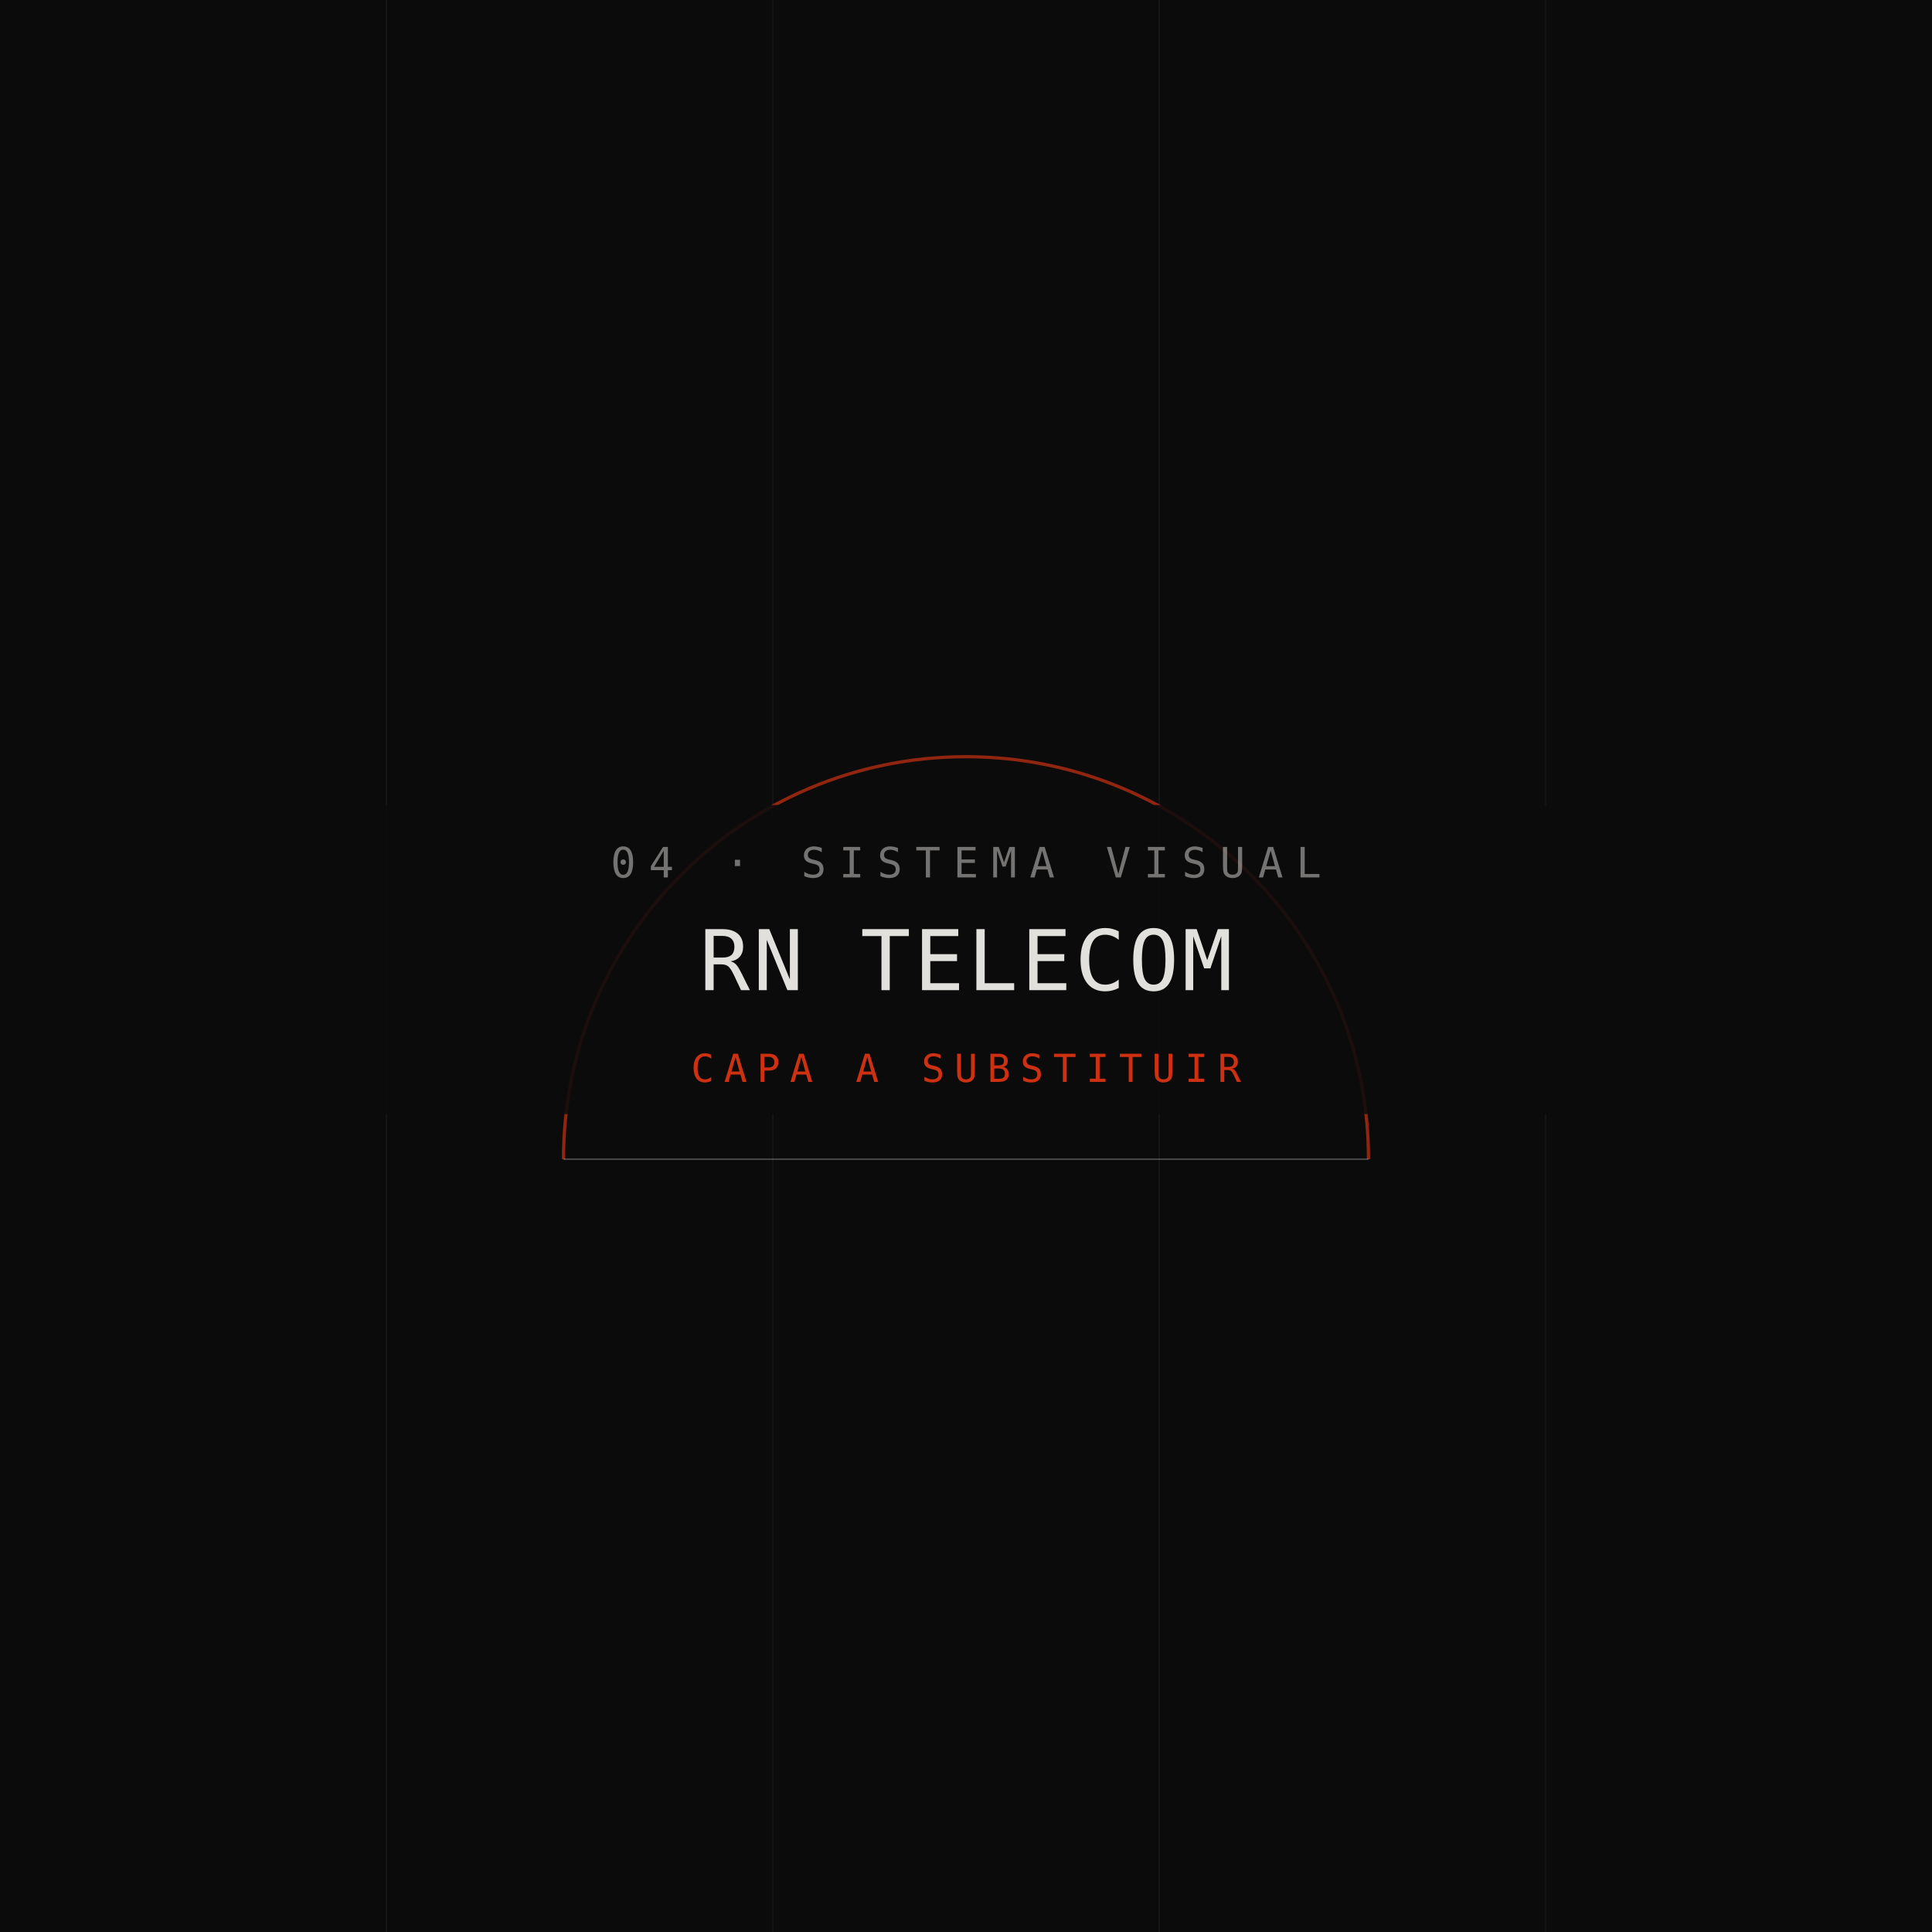
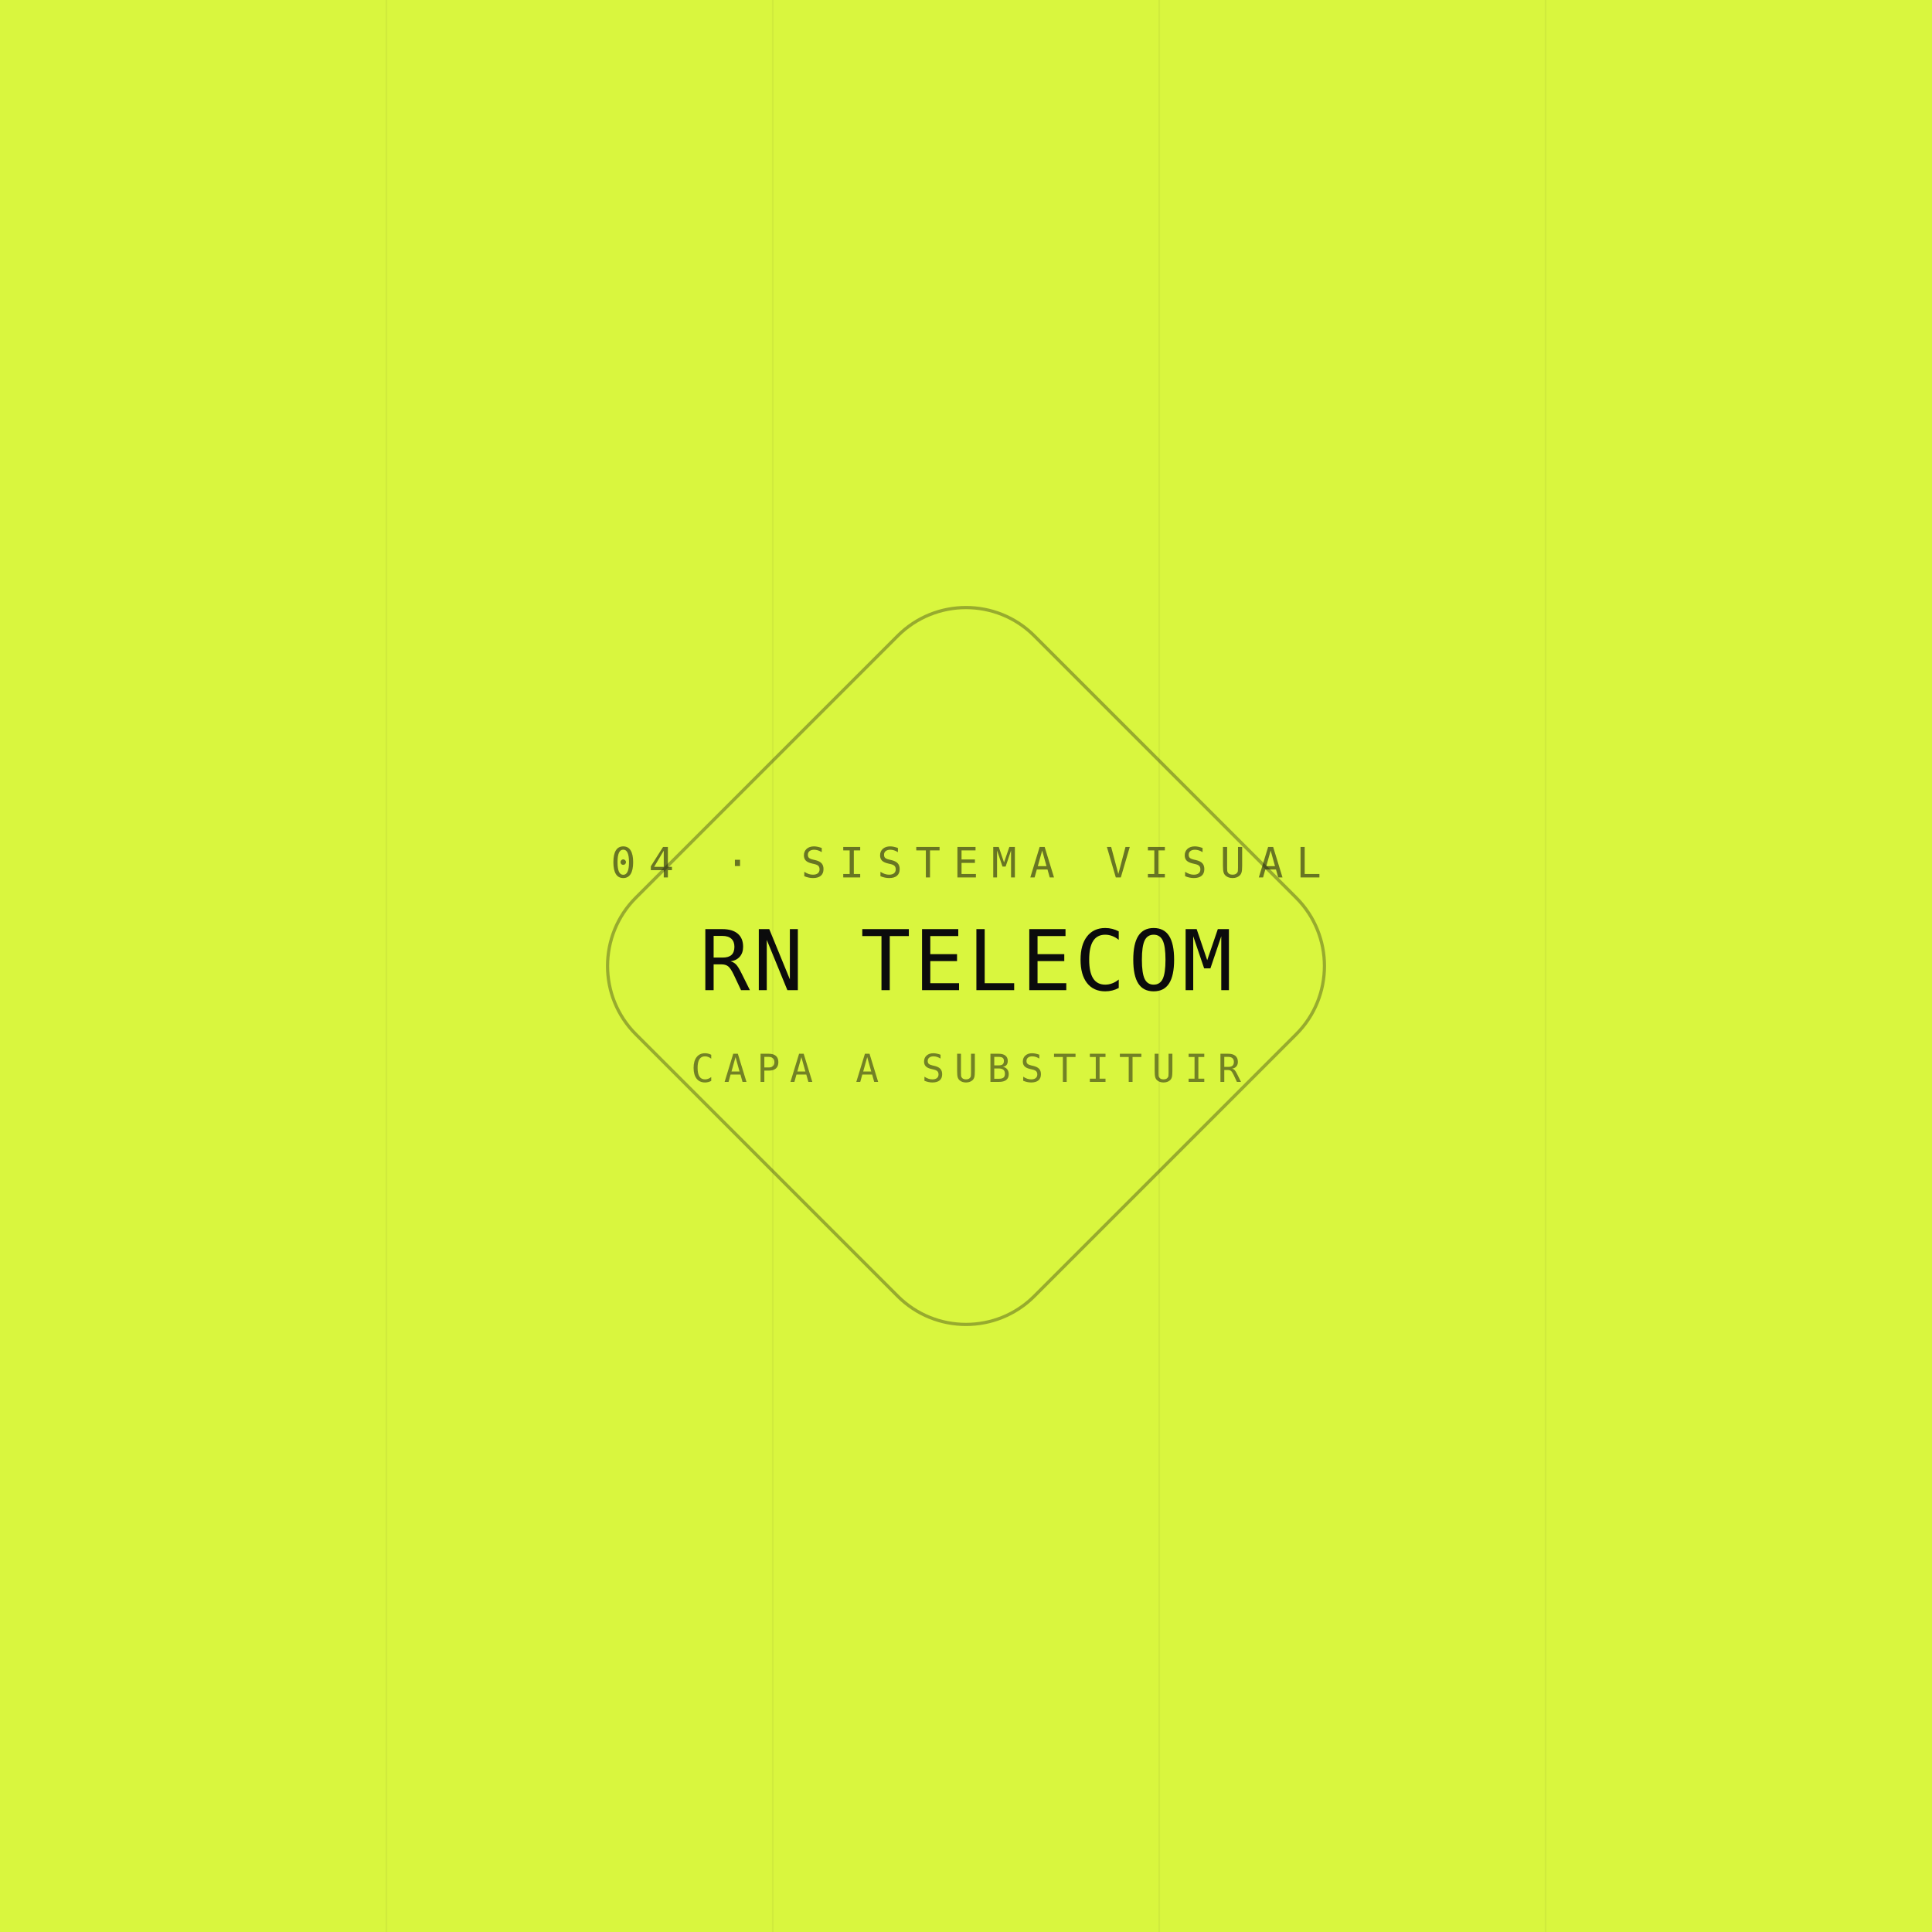
<svg xmlns="http://www.w3.org/2000/svg" viewBox="0 0 1200 1200" width="1200" height="1200" role="img" aria-label="RN Telecom — Sistema visual RN Telecom. Capa provisória.">
-   <rect width="1200" height="1200" fill="#0B0B0C" />
-   <line x1="240" y1="0" x2="240" y2="1200" stroke="#F3F2EE" stroke-width="1" opacity=".05" />
-   <line x1="480" y1="0" x2="480" y2="1200" stroke="#F3F2EE" stroke-width="1" opacity=".05" />
-   <line x1="720" y1="0" x2="720" y2="1200" stroke="#F3F2EE" stroke-width="1" opacity=".05" />
-   <line x1="960" y1="0" x2="960" y2="1200" stroke="#F3F2EE" stroke-width="1" opacity=".05" />
-   <path d="M350 720a250 250 0 0 1 500 0" fill="none" stroke="#FF3B14" stroke-width="2" opacity=".55" />
-   <path d="M350 720h500" stroke="#F3F2EE" stroke-width="1" opacity=".25" />
-   <rect x="140" y="500" width="920" height="192" fill="#0B0B0C" opacity=".88" />
-   <g font-family="'JetBrains Mono',ui-monospace,monospace" text-anchor="middle" fill="#F3F2EE">
-     <text x="600" y="545" font-size="26" letter-spacing="8" opacity=".45">04 · SISTEMA VISUAL</text>
-     <text x="600" y="615" font-size="52" letter-spacing="2" opacity=".92">RN TELECOM</text>
-     <text x="600" y="672" font-size="24" letter-spacing="6" fill="#FF3B14" opacity=".8">CAPA A SUBSTITUIR</text>
+   <rect width="1200" height="1200" fill="#D9F63E" />
+   <line x1="240" y1="0" x2="240" y2="1200" stroke="#0B0B0C" stroke-width="1" opacity=".05" />
+   <line x1="480" y1="0" x2="480" y2="1200" stroke="#0B0B0C" stroke-width="1" opacity=".05" />
+   <line x1="720" y1="0" x2="720" y2="1200" stroke="#0B0B0C" stroke-width="1" opacity=".05" />
+   <line x1="960" y1="0" x2="960" y2="1200" stroke="#0B0B0C" stroke-width="1" opacity=".05" />
+   <rect x="425" y="425" width="350" height="350" rx="60" fill="none" stroke="#0B0B0C" stroke-width="2" opacity=".32" transform="rotate(45 600 600)" />
+   <g font-family="'JetBrains Mono',ui-monospace,monospace" text-anchor="middle" fill="#0B0B0C">
+     <text x="600" y="545" font-size="26" letter-spacing="8" opacity=".55">04 · SISTEMA VISUAL</text>
+     <text x="600" y="615" font-size="52" letter-spacing="2">RN TELECOM</text>
+     <text x="600" y="672" font-size="24" letter-spacing="6" opacity=".5">CAPA A SUBSTITUIR</text>
  </g>
</svg>
